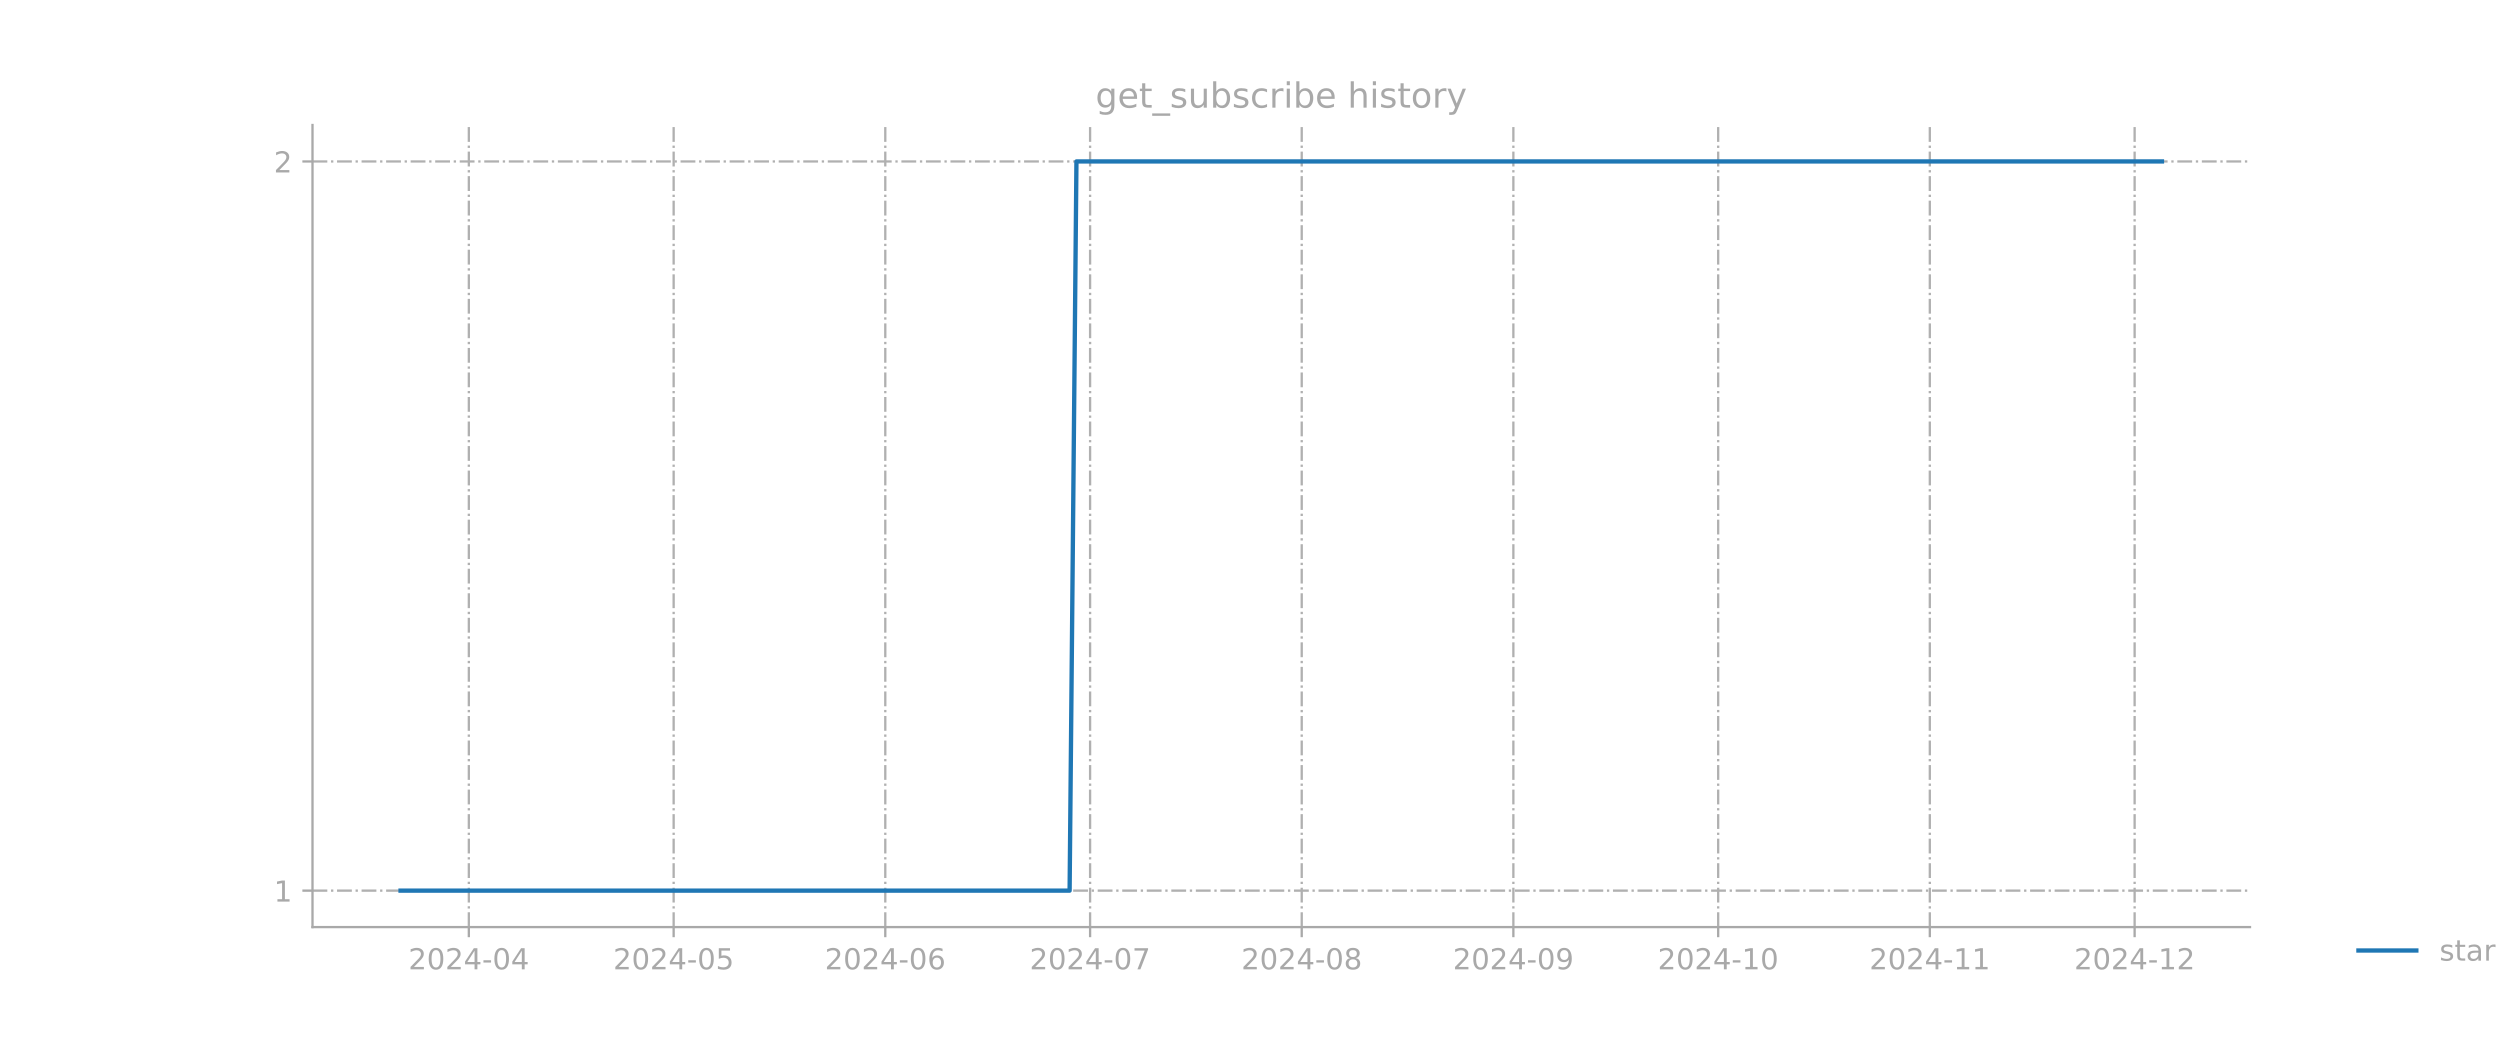
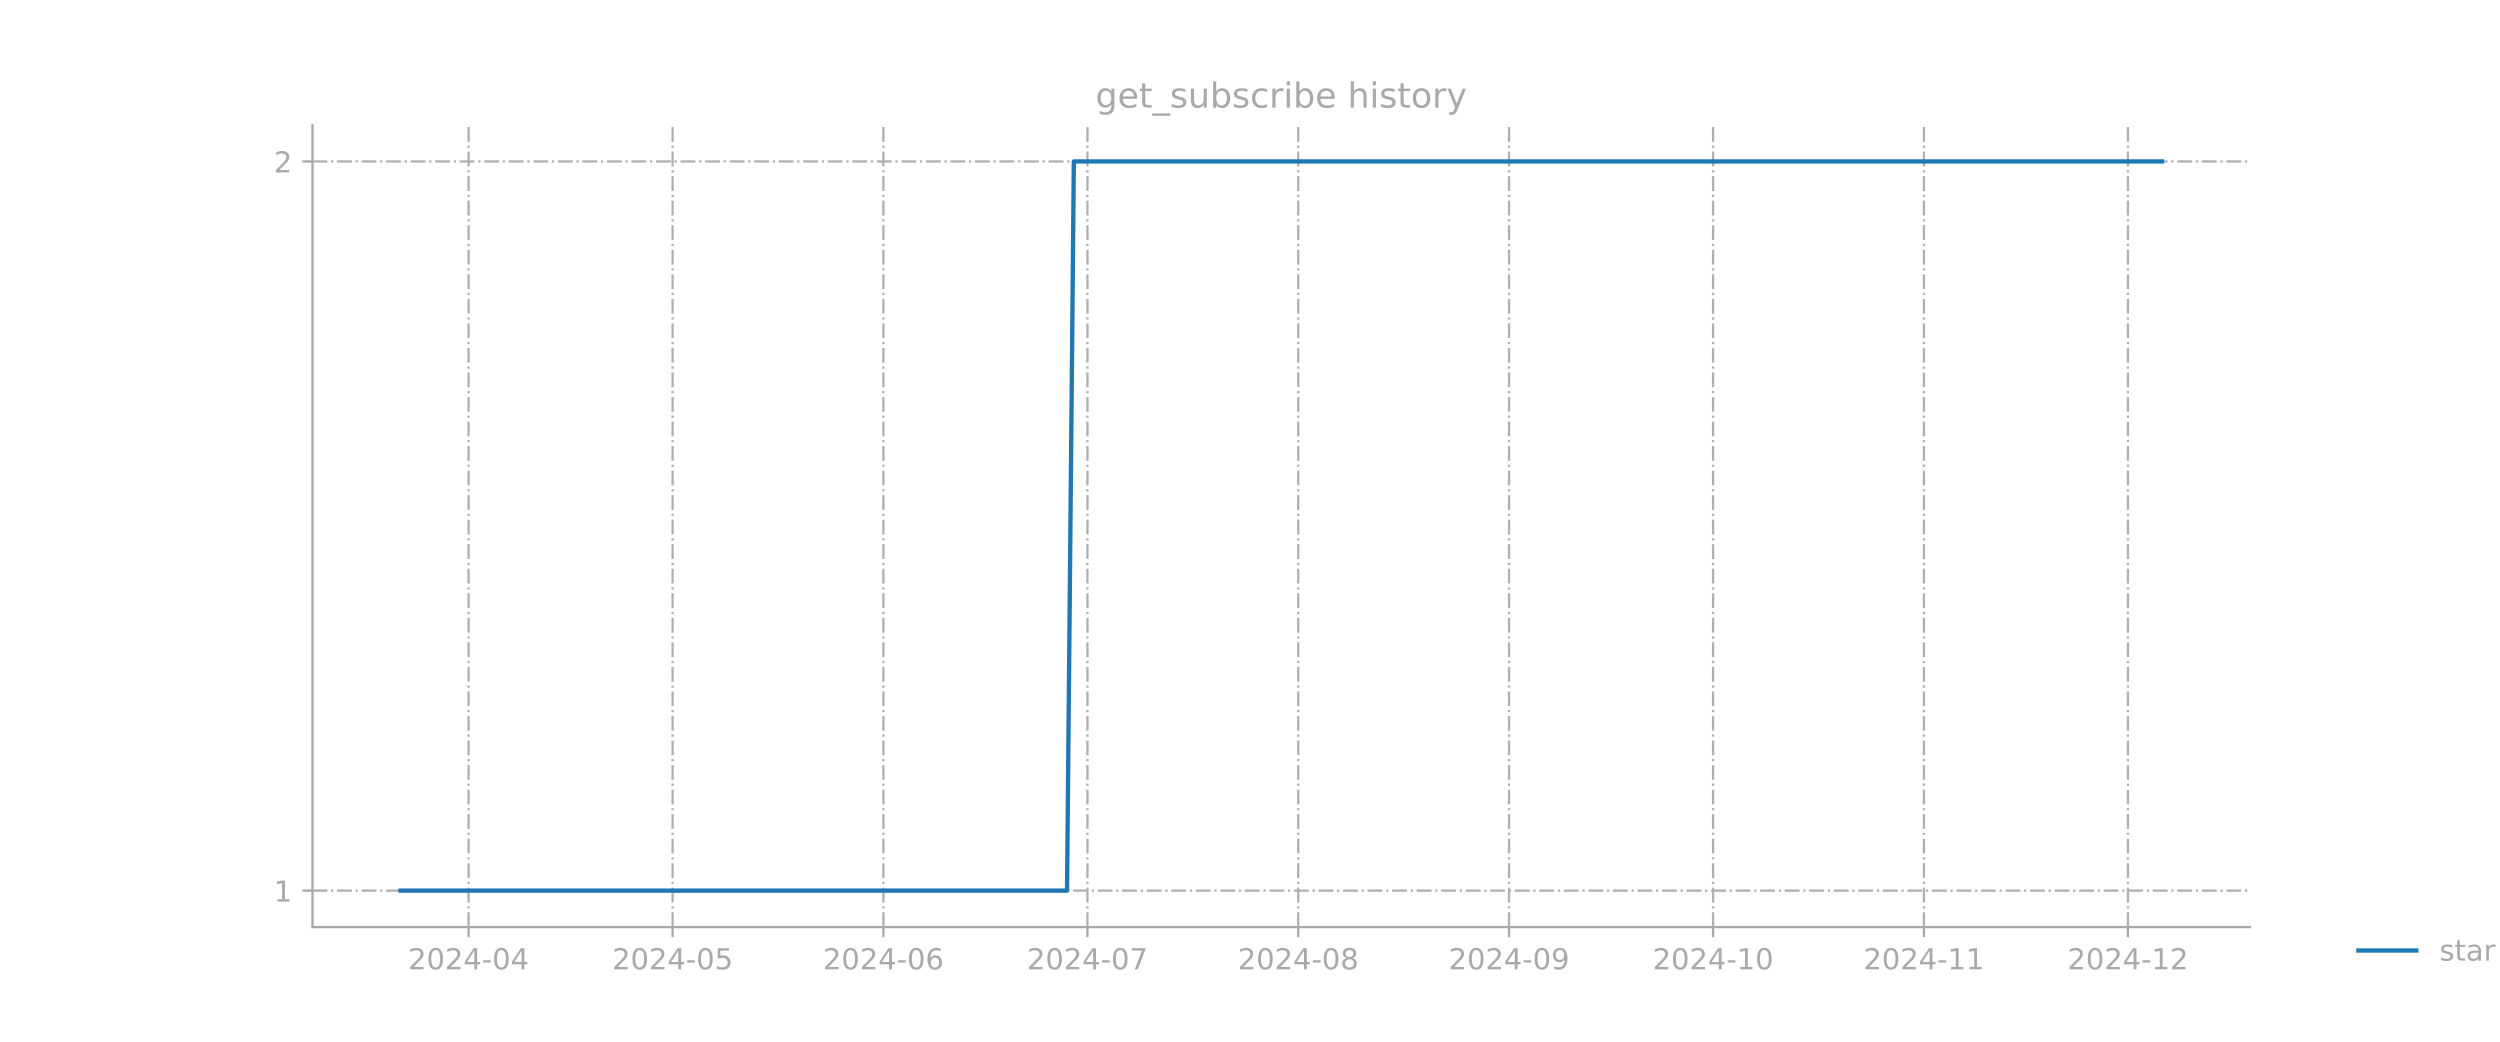
<svg xmlns="http://www.w3.org/2000/svg" xmlns:xlink="http://www.w3.org/1999/xlink" width="864pt" height="360pt" viewBox="0 0 864 360" version="1.1">
  <defs>
    <style type="text/css">*{stroke-linejoin: round; stroke-linecap: butt}</style>
  </defs>
  <g id="figure_1">
    <g id="patch_1">
      <path d="M 0 360  L 864 360  L 864 0  L 0 0  L 0 360  z " style="fill: none; opacity: 0" />
    </g>
    <g id="axes_1">
      <g id="patch_2">
        <path d="M 108 320.4  L 777.6 320.4  L 777.6 43.2  L 108 43.2  L 108 320.4  z " style="fill: none; opacity: 0" />
      </g>
      <g id="matplotlib.axis_1">
        <g id="xtick_1">
          <g id="line2d_1">
-             <path d="M 162.03 320.4  L 162.03 43.2  " clip-path="url(#pffe8b3af19)" style="fill: none; stroke-dasharray: 5.12,1.28,0.8,1.28; stroke-dashoffset: 0; stroke: #b0b0b0; stroke-width: 0.8" />
+             <path d="M 161.939 320.4  L 161.939 43.2  " clip-path="url(#pdb2174f37f)" style="fill: none; stroke-dasharray: 5.12,1.28,0.8,1.28; stroke-dashoffset: 0; stroke: #b0b0b0; stroke-width: 0.8" />
          </g>
          <g id="line2d_2">
            <defs>
-               <path id="ma23f5ea273" d="M 0 0  L 0 3.5  " style="stroke: #a9a9a9; stroke-width: 0.8" />
+               <path id="m81bf8e7aad" d="M 0 0  L 0 3.5  " style="stroke: #a9a9a9; stroke-width: 0.8" />
            </defs>
            <g>
-               <use xlink:href="#ma23f5ea273" x="162.03" y="320.4" style="fill: #a9a9a9; stroke: #a9a9a9; stroke-width: 0.8" />
+               <use xlink:href="#m81bf8e7aad" x="161.939" y="320.4" style="fill: #a9a9a9; stroke: #a9a9a9; stroke-width: 0.8" />
            </g>
          </g>
          <g id="text_1">
-             <g style="fill: #a9a9a9" transform="translate(141.139 334.9984) scale(0.1 -0.1)">
+             <g style="fill: #a9a9a9" transform="translate(141.0479 334.9984) scale(0.1 -0.1)">
              <defs>
                <path id="DejaVuSans-32" d="M 1228 531  L 3431 531  L 3431 0  L 469 0  L 469 531  Q 828 903 1448 1529  Q 2069 2156 2228 2338  Q 2531 2678 2651 2914  Q 2772 3150 2772 3378  Q 2772 3750 2511 3984  Q 2250 4219 1831 4219  Q 1534 4219 1204 4116  Q 875 4013 500 3803  L 500 4441  Q 881 4594 1212 4672  Q 1544 4750 1819 4750  Q 2544 4750 2975 4387  Q 3406 4025 3406 3419  Q 3406 3131 3298 2873  Q 3191 2616 2906 2266  Q 2828 2175 2409 1742  Q 1991 1309 1228 531  z " transform="scale(0.015625)" />
                <path id="DejaVuSans-30" d="M 2034 4250  Q 1547 4250 1301 3770  Q 1056 3291 1056 2328  Q 1056 1369 1301 889  Q 1547 409 2034 409  Q 2525 409 2770 889  Q 3016 1369 3016 2328  Q 3016 3291 2770 3770  Q 2525 4250 2034 4250  z M 2034 4750  Q 2819 4750 3233 4129  Q 3647 3509 3647 2328  Q 3647 1150 3233 529  Q 2819 -91 2034 -91  Q 1250 -91 836 529  Q 422 1150 422 2328  Q 422 3509 836 4129  Q 1250 4750 2034 4750  z " transform="scale(0.015625)" />
                <path id="DejaVuSans-34" d="M 2419 4116  L 825 1625  L 2419 1625  L 2419 4116  z M 2253 4666  L 3047 4666  L 3047 1625  L 3713 1625  L 3713 1100  L 3047 1100  L 3047 0  L 2419 0  L 2419 1100  L 313 1100  L 313 1709  L 2253 4666  z " transform="scale(0.015625)" />
                <path id="DejaVuSans-2d" d="M 313 2009  L 1997 2009  L 1997 1497  L 313 1497  L 313 2009  z " transform="scale(0.015625)" />
              </defs>
              <use xlink:href="#DejaVuSans-32" />
              <use xlink:href="#DejaVuSans-30" x="63.623" />
              <use xlink:href="#DejaVuSans-32" x="127.246" />
              <use xlink:href="#DejaVuSans-34" x="190.869" />
              <use xlink:href="#DejaVuSans-2d" x="254.492" />
              <use xlink:href="#DejaVuSans-30" x="290.576" />
              <use xlink:href="#DejaVuSans-34" x="354.199" />
            </g>
          </g>
        </g>
        <g id="xtick_2">
          <g id="line2d_3">
-             <path d="M 232.813 320.4  L 232.813 43.2  " clip-path="url(#pffe8b3af19)" style="fill: none; stroke-dasharray: 5.12,1.28,0.8,1.28; stroke-dashoffset: 0; stroke: #b0b0b0; stroke-width: 0.8" />
+             <path d="M 232.448 320.4  L 232.448 43.2  " clip-path="url(#pdb2174f37f)" style="fill: none; stroke-dasharray: 5.12,1.28,0.8,1.28; stroke-dashoffset: 0; stroke: #b0b0b0; stroke-width: 0.8" />
          </g>
          <g id="line2d_4">
            <g>
-               <use xlink:href="#ma23f5ea273" x="232.813" y="320.4" style="fill: #a9a9a9; stroke: #a9a9a9; stroke-width: 0.8" />
+               <use xlink:href="#m81bf8e7aad" x="232.448" y="320.4" style="fill: #a9a9a9; stroke: #a9a9a9; stroke-width: 0.8" />
            </g>
          </g>
          <g id="text_2">
-             <g style="fill: #a9a9a9" transform="translate(211.9213 334.9984) scale(0.1 -0.1)">
+             <g style="fill: #a9a9a9" transform="translate(211.5569 334.9984) scale(0.1 -0.1)">
              <defs>
                <path id="DejaVuSans-35" d="M 691 4666  L 3169 4666  L 3169 4134  L 1269 4134  L 1269 2991  Q 1406 3038 1543 3061  Q 1681 3084 1819 3084  Q 2600 3084 3056 2656  Q 3513 2228 3513 1497  Q 3513 744 3044 326  Q 2575 -91 1722 -91  Q 1428 -91 1123 -41  Q 819 9 494 109  L 494 744  Q 775 591 1075 516  Q 1375 441 1709 441  Q 2250 441 2565 725  Q 2881 1009 2881 1497  Q 2881 1984 2565 2268  Q 2250 2553 1709 2553  Q 1456 2553 1204 2497  Q 953 2441 691 2322  L 691 4666  z " transform="scale(0.015625)" />
              </defs>
              <use xlink:href="#DejaVuSans-32" />
              <use xlink:href="#DejaVuSans-30" x="63.623" />
              <use xlink:href="#DejaVuSans-32" x="127.246" />
              <use xlink:href="#DejaVuSans-34" x="190.869" />
              <use xlink:href="#DejaVuSans-2d" x="254.492" />
              <use xlink:href="#DejaVuSans-30" x="290.576" />
              <use xlink:href="#DejaVuSans-35" x="354.199" />
            </g>
          </g>
        </g>
        <g id="xtick_3">
          <g id="line2d_5">
-             <path d="M 305.954 320.4  L 305.954 43.2  " clip-path="url(#pffe8b3af19)" style="fill: none; stroke-dasharray: 5.12,1.28,0.8,1.28; stroke-dashoffset: 0; stroke: #b0b0b0; stroke-width: 0.8" />
+             <path d="M 305.308 320.4  L 305.308 43.2  " clip-path="url(#pdb2174f37f)" style="fill: none; stroke-dasharray: 5.12,1.28,0.8,1.28; stroke-dashoffset: 0; stroke: #b0b0b0; stroke-width: 0.8" />
          </g>
          <g id="line2d_6">
            <g>
-               <use xlink:href="#ma23f5ea273" x="305.954" y="320.4" style="fill: #a9a9a9; stroke: #a9a9a9; stroke-width: 0.8" />
+               <use xlink:href="#m81bf8e7aad" x="305.308" y="320.4" style="fill: #a9a9a9; stroke: #a9a9a9; stroke-width: 0.8" />
            </g>
          </g>
          <g id="text_3">
-             <g style="fill: #a9a9a9" transform="translate(285.0629 334.9984) scale(0.1 -0.1)">
+             <g style="fill: #a9a9a9" transform="translate(284.4161 334.9984) scale(0.1 -0.1)">
              <defs>
                <path id="DejaVuSans-36" d="M 2113 2584  Q 1688 2584 1439 2293  Q 1191 2003 1191 1497  Q 1191 994 1439 701  Q 1688 409 2113 409  Q 2538 409 2786 701  Q 3034 994 3034 1497  Q 3034 2003 2786 2293  Q 2538 2584 2113 2584  z M 3366 4563  L 3366 3988  Q 3128 4100 2886 4159  Q 2644 4219 2406 4219  Q 1781 4219 1451 3797  Q 1122 3375 1075 2522  Q 1259 2794 1537 2939  Q 1816 3084 2150 3084  Q 2853 3084 3261 2657  Q 3669 2231 3669 1497  Q 3669 778 3244 343  Q 2819 -91 2113 -91  Q 1303 -91 875 529  Q 447 1150 447 2328  Q 447 3434 972 4092  Q 1497 4750 2381 4750  Q 2619 4750 2861 4703  Q 3103 4656 3366 4563  z " transform="scale(0.015625)" />
              </defs>
              <use xlink:href="#DejaVuSans-32" />
              <use xlink:href="#DejaVuSans-30" x="63.623" />
              <use xlink:href="#DejaVuSans-32" x="127.246" />
              <use xlink:href="#DejaVuSans-34" x="190.869" />
              <use xlink:href="#DejaVuSans-2d" x="254.492" />
              <use xlink:href="#DejaVuSans-30" x="290.576" />
              <use xlink:href="#DejaVuSans-36" x="354.199" />
            </g>
          </g>
        </g>
        <g id="xtick_4">
          <g id="line2d_7">
-             <path d="M 376.737 320.4  L 376.737 43.2  " clip-path="url(#pffe8b3af19)" style="fill: none; stroke-dasharray: 5.12,1.28,0.8,1.28; stroke-dashoffset: 0; stroke: #b0b0b0; stroke-width: 0.8" />
+             <path d="M 375.816 320.4  L 375.816 43.2  " clip-path="url(#pdb2174f37f)" style="fill: none; stroke-dasharray: 5.12,1.28,0.8,1.28; stroke-dashoffset: 0; stroke: #b0b0b0; stroke-width: 0.8" />
          </g>
          <g id="line2d_8">
            <g>
-               <use xlink:href="#ma23f5ea273" x="376.737" y="320.4" style="fill: #a9a9a9; stroke: #a9a9a9; stroke-width: 0.8" />
+               <use xlink:href="#m81bf8e7aad" x="375.816" y="320.4" style="fill: #a9a9a9; stroke: #a9a9a9; stroke-width: 0.8" />
            </g>
          </g>
          <g id="text_4">
-             <g style="fill: #a9a9a9" transform="translate(355.8452 334.9984) scale(0.1 -0.1)">
+             <g style="fill: #a9a9a9" transform="translate(354.9251 334.9984) scale(0.1 -0.1)">
              <defs>
                <path id="DejaVuSans-37" d="M 525 4666  L 3525 4666  L 3525 4397  L 1831 0  L 1172 0  L 2766 4134  L 525 4134  L 525 4666  z " transform="scale(0.015625)" />
              </defs>
              <use xlink:href="#DejaVuSans-32" />
              <use xlink:href="#DejaVuSans-30" x="63.623" />
              <use xlink:href="#DejaVuSans-32" x="127.246" />
              <use xlink:href="#DejaVuSans-34" x="190.869" />
              <use xlink:href="#DejaVuSans-2d" x="254.492" />
              <use xlink:href="#DejaVuSans-30" x="290.576" />
              <use xlink:href="#DejaVuSans-37" x="354.199" />
            </g>
          </g>
        </g>
        <g id="xtick_5">
          <g id="line2d_9">
-             <path d="M 449.878 320.4  L 449.878 43.2  " clip-path="url(#pffe8b3af19)" style="fill: none; stroke-dasharray: 5.12,1.28,0.8,1.28; stroke-dashoffset: 0; stroke: #b0b0b0; stroke-width: 0.8" />
+             <path d="M 448.676 320.4  L 448.676 43.2  " clip-path="url(#pdb2174f37f)" style="fill: none; stroke-dasharray: 5.12,1.28,0.8,1.28; stroke-dashoffset: 0; stroke: #b0b0b0; stroke-width: 0.8" />
          </g>
          <g id="line2d_10">
            <g>
-               <use xlink:href="#ma23f5ea273" x="449.878" y="320.4" style="fill: #a9a9a9; stroke: #a9a9a9; stroke-width: 0.8" />
+               <use xlink:href="#m81bf8e7aad" x="448.676" y="320.4" style="fill: #a9a9a9; stroke: #a9a9a9; stroke-width: 0.8" />
            </g>
          </g>
          <g id="text_5">
-             <g style="fill: #a9a9a9" transform="translate(428.9868 334.9984) scale(0.1 -0.1)">
+             <g style="fill: #a9a9a9" transform="translate(427.7843 334.9984) scale(0.1 -0.1)">
              <defs>
                <path id="DejaVuSans-38" d="M 2034 2216  Q 1584 2216 1326 1975  Q 1069 1734 1069 1313  Q 1069 891 1326 650  Q 1584 409 2034 409  Q 2484 409 2743 651  Q 3003 894 3003 1313  Q 3003 1734 2745 1975  Q 2488 2216 2034 2216  z M 1403 2484  Q 997 2584 770 2862  Q 544 3141 544 3541  Q 544 4100 942 4425  Q 1341 4750 2034 4750  Q 2731 4750 3128 4425  Q 3525 4100 3525 3541  Q 3525 3141 3298 2862  Q 3072 2584 2669 2484  Q 3125 2378 3379 2068  Q 3634 1759 3634 1313  Q 3634 634 3220 271  Q 2806 -91 2034 -91  Q 1263 -91 848 271  Q 434 634 434 1313  Q 434 1759 690 2068  Q 947 2378 1403 2484  z M 1172 3481  Q 1172 3119 1398 2916  Q 1625 2713 2034 2713  Q 2441 2713 2670 2916  Q 2900 3119 2900 3481  Q 2900 3844 2670 4047  Q 2441 4250 2034 4250  Q 1625 4250 1398 4047  Q 1172 3844 1172 3481  z " transform="scale(0.015625)" />
              </defs>
              <use xlink:href="#DejaVuSans-32" />
              <use xlink:href="#DejaVuSans-30" x="63.623" />
              <use xlink:href="#DejaVuSans-32" x="127.246" />
              <use xlink:href="#DejaVuSans-34" x="190.869" />
              <use xlink:href="#DejaVuSans-2d" x="254.492" />
              <use xlink:href="#DejaVuSans-30" x="290.576" />
              <use xlink:href="#DejaVuSans-38" x="354.199" />
            </g>
          </g>
        </g>
        <g id="xtick_6">
          <g id="line2d_11">
-             <path d="M 523.02 320.4  L 523.02 43.2  " clip-path="url(#pffe8b3af19)" style="fill: none; stroke-dasharray: 5.12,1.28,0.8,1.28; stroke-dashoffset: 0; stroke: #b0b0b0; stroke-width: 0.8" />
+             <path d="M 521.535 320.4  L 521.535 43.2  " clip-path="url(#pdb2174f37f)" style="fill: none; stroke-dasharray: 5.12,1.28,0.8,1.28; stroke-dashoffset: 0; stroke: #b0b0b0; stroke-width: 0.8" />
          </g>
          <g id="line2d_12">
            <g>
-               <use xlink:href="#ma23f5ea273" x="523.02" y="320.4" style="fill: #a9a9a9; stroke: #a9a9a9; stroke-width: 0.8" />
+               <use xlink:href="#m81bf8e7aad" x="521.535" y="320.4" style="fill: #a9a9a9; stroke: #a9a9a9; stroke-width: 0.8" />
            </g>
          </g>
          <g id="text_6">
-             <g style="fill: #a9a9a9" transform="translate(502.1285 334.9984) scale(0.1 -0.1)">
+             <g style="fill: #a9a9a9" transform="translate(500.6436 334.9984) scale(0.1 -0.1)">
              <defs>
                <path id="DejaVuSans-39" d="M 703 97  L 703 672  Q 941 559 1184 500  Q 1428 441 1663 441  Q 2288 441 2617 861  Q 2947 1281 2994 2138  Q 2813 1869 2534 1725  Q 2256 1581 1919 1581  Q 1219 1581 811 2004  Q 403 2428 403 3163  Q 403 3881 828 4315  Q 1253 4750 1959 4750  Q 2769 4750 3195 4129  Q 3622 3509 3622 2328  Q 3622 1225 3098 567  Q 2575 -91 1691 -91  Q 1453 -91 1209 -44  Q 966 3 703 97  z M 1959 2075  Q 2384 2075 2632 2365  Q 2881 2656 2881 3163  Q 2881 3666 2632 3958  Q 2384 4250 1959 4250  Q 1534 4250 1286 3958  Q 1038 3666 1038 3163  Q 1038 2656 1286 2365  Q 1534 2075 1959 2075  z " transform="scale(0.015625)" />
              </defs>
              <use xlink:href="#DejaVuSans-32" />
              <use xlink:href="#DejaVuSans-30" x="63.623" />
              <use xlink:href="#DejaVuSans-32" x="127.246" />
              <use xlink:href="#DejaVuSans-34" x="190.869" />
              <use xlink:href="#DejaVuSans-2d" x="254.492" />
              <use xlink:href="#DejaVuSans-30" x="290.576" />
              <use xlink:href="#DejaVuSans-39" x="354.199" />
            </g>
          </g>
        </g>
        <g id="xtick_7">
          <g id="line2d_13">
-             <path d="M 593.802 320.4  L 593.802 43.2  " clip-path="url(#pffe8b3af19)" style="fill: none; stroke-dasharray: 5.12,1.28,0.8,1.28; stroke-dashoffset: 0; stroke: #b0b0b0; stroke-width: 0.8" />
+             <path d="M 592.044 320.4  L 592.044 43.2  " clip-path="url(#pdb2174f37f)" style="fill: none; stroke-dasharray: 5.12,1.28,0.8,1.28; stroke-dashoffset: 0; stroke: #b0b0b0; stroke-width: 0.8" />
          </g>
          <g id="line2d_14">
            <g>
-               <use xlink:href="#ma23f5ea273" x="593.802" y="320.4" style="fill: #a9a9a9; stroke: #a9a9a9; stroke-width: 0.8" />
+               <use xlink:href="#m81bf8e7aad" x="592.044" y="320.4" style="fill: #a9a9a9; stroke: #a9a9a9; stroke-width: 0.8" />
            </g>
          </g>
          <g id="text_7">
-             <g style="fill: #a9a9a9" transform="translate(572.9107 334.9984) scale(0.1 -0.1)">
+             <g style="fill: #a9a9a9" transform="translate(571.1525 334.9984) scale(0.1 -0.1)">
              <defs>
                <path id="DejaVuSans-31" d="M 794 531  L 1825 531  L 1825 4091  L 703 3866  L 703 4441  L 1819 4666  L 2450 4666  L 2450 531  L 3481 531  L 3481 0  L 794 0  L 794 531  z " transform="scale(0.015625)" />
              </defs>
              <use xlink:href="#DejaVuSans-32" />
              <use xlink:href="#DejaVuSans-30" x="63.623" />
              <use xlink:href="#DejaVuSans-32" x="127.246" />
              <use xlink:href="#DejaVuSans-34" x="190.869" />
              <use xlink:href="#DejaVuSans-2d" x="254.492" />
              <use xlink:href="#DejaVuSans-31" x="290.576" />
              <use xlink:href="#DejaVuSans-30" x="354.199" />
            </g>
          </g>
        </g>
        <g id="xtick_8">
          <g id="line2d_15">
-             <path d="M 666.944 320.4  L 666.944 43.2  " clip-path="url(#pffe8b3af19)" style="fill: none; stroke-dasharray: 5.12,1.28,0.8,1.28; stroke-dashoffset: 0; stroke: #b0b0b0; stroke-width: 0.8" />
+             <path d="M 664.903 320.4  L 664.903 43.2  " clip-path="url(#pdb2174f37f)" style="fill: none; stroke-dasharray: 5.12,1.28,0.8,1.28; stroke-dashoffset: 0; stroke: #b0b0b0; stroke-width: 0.8" />
          </g>
          <g id="line2d_16">
            <g>
-               <use xlink:href="#ma23f5ea273" x="666.944" y="320.4" style="fill: #a9a9a9; stroke: #a9a9a9; stroke-width: 0.8" />
+               <use xlink:href="#m81bf8e7aad" x="664.903" y="320.4" style="fill: #a9a9a9; stroke: #a9a9a9; stroke-width: 0.8" />
            </g>
          </g>
          <g id="text_8">
-             <g style="fill: #a9a9a9" transform="translate(646.0524 334.9984) scale(0.1 -0.1)">
+             <g style="fill: #a9a9a9" transform="translate(644.0118 334.9984) scale(0.1 -0.1)">
              <use xlink:href="#DejaVuSans-32" />
              <use xlink:href="#DejaVuSans-30" x="63.623" />
              <use xlink:href="#DejaVuSans-32" x="127.246" />
              <use xlink:href="#DejaVuSans-34" x="190.869" />
              <use xlink:href="#DejaVuSans-2d" x="254.492" />
              <use xlink:href="#DejaVuSans-31" x="290.576" />
              <use xlink:href="#DejaVuSans-31" x="354.199" />
            </g>
          </g>
        </g>
        <g id="xtick_9">
          <g id="line2d_17">
-             <path d="M 737.726 320.4  L 737.726 43.2  " clip-path="url(#pffe8b3af19)" style="fill: none; stroke-dasharray: 5.12,1.28,0.8,1.28; stroke-dashoffset: 0; stroke: #b0b0b0; stroke-width: 0.8" />
+             <path d="M 735.412 320.4  L 735.412 43.2  " clip-path="url(#pdb2174f37f)" style="fill: none; stroke-dasharray: 5.12,1.28,0.8,1.28; stroke-dashoffset: 0; stroke: #b0b0b0; stroke-width: 0.8" />
          </g>
          <g id="line2d_18">
            <g>
-               <use xlink:href="#ma23f5ea273" x="737.726" y="320.4" style="fill: #a9a9a9; stroke: #a9a9a9; stroke-width: 0.8" />
+               <use xlink:href="#m81bf8e7aad" x="735.412" y="320.4" style="fill: #a9a9a9; stroke: #a9a9a9; stroke-width: 0.8" />
            </g>
          </g>
          <g id="text_9">
-             <g style="fill: #a9a9a9" transform="translate(716.8346 334.9984) scale(0.1 -0.1)">
+             <g style="fill: #a9a9a9" transform="translate(714.5207 334.9984) scale(0.1 -0.1)">
              <use xlink:href="#DejaVuSans-32" />
              <use xlink:href="#DejaVuSans-30" x="63.623" />
              <use xlink:href="#DejaVuSans-32" x="127.246" />
              <use xlink:href="#DejaVuSans-34" x="190.869" />
              <use xlink:href="#DejaVuSans-2d" x="254.492" />
              <use xlink:href="#DejaVuSans-31" x="290.576" />
              <use xlink:href="#DejaVuSans-32" x="354.199" />
            </g>
          </g>
        </g>
      </g>
      <g id="matplotlib.axis_2">
        <g id="ytick_1">
          <g id="line2d_19">
-             <path d="M 108 307.8  L 777.6 307.8  " clip-path="url(#pffe8b3af19)" style="fill: none; stroke-dasharray: 5.12,1.28,0.8,1.28; stroke-dashoffset: 0; stroke: #b0b0b0; stroke-width: 0.8" />
+             <path d="M 108 307.8  L 777.6 307.8  " clip-path="url(#pdb2174f37f)" style="fill: none; stroke-dasharray: 5.12,1.28,0.8,1.28; stroke-dashoffset: 0; stroke: #b0b0b0; stroke-width: 0.8" />
          </g>
          <g id="line2d_20">
            <defs>
-               <path id="md20d8dedc7" d="M 0 0  L -3.5 0  " style="stroke: #a9a9a9; stroke-width: 0.8" />
+               <path id="mc3dfaa44b0" d="M 0 0  L -3.5 0  " style="stroke: #a9a9a9; stroke-width: 0.8" />
            </defs>
            <g>
-               <use xlink:href="#md20d8dedc7" x="108" y="307.8" style="fill: #a9a9a9; stroke: #a9a9a9; stroke-width: 0.8" />
+               <use xlink:href="#mc3dfaa44b0" x="108" y="307.8" style="fill: #a9a9a9; stroke: #a9a9a9; stroke-width: 0.8" />
            </g>
          </g>
          <g id="text_10">
            <g style="fill: #a9a9a9" transform="translate(94.6375 311.5992) scale(0.1 -0.1)">
              <use xlink:href="#DejaVuSans-31" />
            </g>
          </g>
        </g>
        <g id="ytick_2">
          <g id="line2d_21">
-             <path d="M 108 55.8  L 777.6 55.8  " clip-path="url(#pffe8b3af19)" style="fill: none; stroke-dasharray: 5.12,1.28,0.8,1.28; stroke-dashoffset: 0; stroke: #b0b0b0; stroke-width: 0.8" />
+             <path d="M 108 55.8  L 777.6 55.8  " clip-path="url(#pdb2174f37f)" style="fill: none; stroke-dasharray: 5.12,1.28,0.8,1.28; stroke-dashoffset: 0; stroke: #b0b0b0; stroke-width: 0.8" />
          </g>
          <g id="line2d_22">
            <g>
-               <use xlink:href="#md20d8dedc7" x="108" y="55.8" style="fill: #a9a9a9; stroke: #a9a9a9; stroke-width: 0.8" />
+               <use xlink:href="#mc3dfaa44b0" x="108" y="55.8" style="fill: #a9a9a9; stroke: #a9a9a9; stroke-width: 0.8" />
            </g>
          </g>
          <g id="text_11">
            <g style="fill: #a9a9a9" transform="translate(94.6375 59.59922) scale(0.1 -0.1)">
              <use xlink:href="#DejaVuSans-32" />
            </g>
          </g>
        </g>
      </g>
      <g id="line2d_23">
-         <path d="M 138.436 307.8  L 369.658 307.8  L 372.018 55.8  L 747.164 55.8  L 747.164 55.8  " clip-path="url(#pffe8b3af19)" style="fill: none; stroke: #1f77b4; stroke-width: 1.5; stroke-linecap: square" />
+         <path d="M 138.436 307.8  L 368.766 307.8  L 371.116 55.8  L 747.164 55.8  L 747.164 55.8  " clip-path="url(#pdb2174f37f)" style="fill: none; stroke: #1f77b4; stroke-width: 1.5; stroke-linecap: square" />
      </g>
      <g id="patch_3">
        <path d="M 108 320.4  L 108 43.2  " style="fill: none; stroke: #a9a9a9; stroke-width: 0.8; stroke-linejoin: miter; stroke-linecap: square" />
      </g>
      <g id="patch_4">
        <path d="M 777.6 320.4  L 777.6 43.2  " style="fill: none" />
      </g>
      <g id="patch_5">
        <path d="M 108 320.4  L 777.6 320.4  " style="fill: none; stroke: #a9a9a9; stroke-width: 0.8; stroke-linejoin: miter; stroke-linecap: square" />
      </g>
      <g id="patch_6">
        <path d="M 108 43.2  L 777.6 43.2  " style="fill: none" />
      </g>
      <g id="text_12">
        <g style="fill: #a9a9a9" transform="translate(378.6075 37.2) scale(0.12 -0.12)">
          <defs>
            <path id="DejaVuSans-67" d="M 2906 1791  Q 2906 2416 2648 2759  Q 2391 3103 1925 3103  Q 1463 3103 1205 2759  Q 947 2416 947 1791  Q 947 1169 1205 825  Q 1463 481 1925 481  Q 2391 481 2648 825  Q 2906 1169 2906 1791  z M 3481 434  Q 3481 -459 3084 -895  Q 2688 -1331 1869 -1331  Q 1566 -1331 1297 -1286  Q 1028 -1241 775 -1147  L 775 -588  Q 1028 -725 1275 -790  Q 1522 -856 1778 -856  Q 2344 -856 2625 -561  Q 2906 -266 2906 331  L 2906 616  Q 2728 306 2450 153  Q 2172 0 1784 0  Q 1141 0 747 490  Q 353 981 353 1791  Q 353 2603 747 3093  Q 1141 3584 1784 3584  Q 2172 3584 2450 3431  Q 2728 3278 2906 2969  L 2906 3500  L 3481 3500  L 3481 434  z " transform="scale(0.015625)" />
            <path id="DejaVuSans-65" d="M 3597 1894  L 3597 1613  L 953 1613  Q 991 1019 1311 708  Q 1631 397 2203 397  Q 2534 397 2845 478  Q 3156 559 3463 722  L 3463 178  Q 3153 47 2828 -22  Q 2503 -91 2169 -91  Q 1331 -91 842 396  Q 353 884 353 1716  Q 353 2575 817 3079  Q 1281 3584 2069 3584  Q 2775 3584 3186 3129  Q 3597 2675 3597 1894  z M 3022 2063  Q 3016 2534 2758 2815  Q 2500 3097 2075 3097  Q 1594 3097 1305 2825  Q 1016 2553 972 2059  L 3022 2063  z " transform="scale(0.015625)" />
            <path id="DejaVuSans-74" d="M 1172 4494  L 1172 3500  L 2356 3500  L 2356 3053  L 1172 3053  L 1172 1153  Q 1172 725 1289 603  Q 1406 481 1766 481  L 2356 481  L 2356 0  L 1766 0  Q 1100 0 847 248  Q 594 497 594 1153  L 594 3053  L 172 3053  L 172 3500  L 594 3500  L 594 4494  L 1172 4494  z " transform="scale(0.015625)" />
            <path id="DejaVuSans-5f" d="M 3263 -1063  L 3263 -1509  L -63 -1509  L -63 -1063  L 3263 -1063  z " transform="scale(0.015625)" />
            <path id="DejaVuSans-73" d="M 2834 3397  L 2834 2853  Q 2591 2978 2328 3040  Q 2066 3103 1784 3103  Q 1356 3103 1142 2972  Q 928 2841 928 2578  Q 928 2378 1081 2264  Q 1234 2150 1697 2047  L 1894 2003  Q 2506 1872 2764 1633  Q 3022 1394 3022 966  Q 3022 478 2636 193  Q 2250 -91 1575 -91  Q 1294 -91 989 -36  Q 684 19 347 128  L 347 722  Q 666 556 975 473  Q 1284 391 1588 391  Q 1994 391 2212 530  Q 2431 669 2431 922  Q 2431 1156 2273 1281  Q 2116 1406 1581 1522  L 1381 1569  Q 847 1681 609 1914  Q 372 2147 372 2553  Q 372 3047 722 3315  Q 1072 3584 1716 3584  Q 2034 3584 2315 3537  Q 2597 3491 2834 3397  z " transform="scale(0.015625)" />
            <path id="DejaVuSans-75" d="M 544 1381  L 544 3500  L 1119 3500  L 1119 1403  Q 1119 906 1312 657  Q 1506 409 1894 409  Q 2359 409 2629 706  Q 2900 1003 2900 1516  L 2900 3500  L 3475 3500  L 3475 0  L 2900 0  L 2900 538  Q 2691 219 2414 64  Q 2138 -91 1772 -91  Q 1169 -91 856 284  Q 544 659 544 1381  z M 1991 3584  L 1991 3584  z " transform="scale(0.015625)" />
            <path id="DejaVuSans-62" d="M 3116 1747  Q 3116 2381 2855 2742  Q 2594 3103 2138 3103  Q 1681 3103 1420 2742  Q 1159 2381 1159 1747  Q 1159 1113 1420 752  Q 1681 391 2138 391  Q 2594 391 2855 752  Q 3116 1113 3116 1747  z M 1159 2969  Q 1341 3281 1617 3432  Q 1894 3584 2278 3584  Q 2916 3584 3314 3078  Q 3713 2572 3713 1747  Q 3713 922 3314 415  Q 2916 -91 2278 -91  Q 1894 -91 1617 61  Q 1341 213 1159 525  L 1159 0  L 581 0  L 581 4863  L 1159 4863  L 1159 2969  z " transform="scale(0.015625)" />
            <path id="DejaVuSans-63" d="M 3122 3366  L 3122 2828  Q 2878 2963 2633 3030  Q 2388 3097 2138 3097  Q 1578 3097 1268 2742  Q 959 2388 959 1747  Q 959 1106 1268 751  Q 1578 397 2138 397  Q 2388 397 2633 464  Q 2878 531 3122 666  L 3122 134  Q 2881 22 2623 -34  Q 2366 -91 2075 -91  Q 1284 -91 818 406  Q 353 903 353 1747  Q 353 2603 823 3093  Q 1294 3584 2113 3584  Q 2378 3584 2631 3529  Q 2884 3475 3122 3366  z " transform="scale(0.015625)" />
            <path id="DejaVuSans-72" d="M 2631 2963  Q 2534 3019 2420 3045  Q 2306 3072 2169 3072  Q 1681 3072 1420 2755  Q 1159 2438 1159 1844  L 1159 0  L 581 0  L 581 3500  L 1159 3500  L 1159 2956  Q 1341 3275 1631 3429  Q 1922 3584 2338 3584  Q 2397 3584 2469 3576  Q 2541 3569 2628 3553  L 2631 2963  z " transform="scale(0.015625)" />
            <path id="DejaVuSans-69" d="M 603 3500  L 1178 3500  L 1178 0  L 603 0  L 603 3500  z M 603 4863  L 1178 4863  L 1178 4134  L 603 4134  L 603 4863  z " transform="scale(0.015625)" />
            <path id="DejaVuSans-20" transform="scale(0.015625)" />
            <path id="DejaVuSans-68" d="M 3513 2113  L 3513 0  L 2938 0  L 2938 2094  Q 2938 2591 2744 2837  Q 2550 3084 2163 3084  Q 1697 3084 1428 2787  Q 1159 2491 1159 1978  L 1159 0  L 581 0  L 581 4863  L 1159 4863  L 1159 2956  Q 1366 3272 1645 3428  Q 1925 3584 2291 3584  Q 2894 3584 3203 3211  Q 3513 2838 3513 2113  z " transform="scale(0.015625)" />
            <path id="DejaVuSans-6f" d="M 1959 3097  Q 1497 3097 1228 2736  Q 959 2375 959 1747  Q 959 1119 1226 758  Q 1494 397 1959 397  Q 2419 397 2687 759  Q 2956 1122 2956 1747  Q 2956 2369 2687 2733  Q 2419 3097 1959 3097  z M 1959 3584  Q 2709 3584 3137 3096  Q 3566 2609 3566 1747  Q 3566 888 3137 398  Q 2709 -91 1959 -91  Q 1206 -91 779 398  Q 353 888 353 1747  Q 353 2609 779 3096  Q 1206 3584 1959 3584  z " transform="scale(0.015625)" />
            <path id="DejaVuSans-79" d="M 2059 -325  Q 1816 -950 1584 -1140  Q 1353 -1331 966 -1331  L 506 -1331  L 506 -850  L 844 -850  Q 1081 -850 1212 -737  Q 1344 -625 1503 -206  L 1606 56  L 191 3500  L 800 3500  L 1894 763  L 2988 3500  L 3597 3500  L 2059 -325  z " transform="scale(0.015625)" />
          </defs>
          <use xlink:href="#DejaVuSans-67" />
          <use xlink:href="#DejaVuSans-65" x="63.477" />
          <use xlink:href="#DejaVuSans-74" x="125" />
          <use xlink:href="#DejaVuSans-5f" x="164.209" />
          <use xlink:href="#DejaVuSans-73" x="214.209" />
          <use xlink:href="#DejaVuSans-75" x="266.309" />
          <use xlink:href="#DejaVuSans-62" x="329.688" />
          <use xlink:href="#DejaVuSans-73" x="393.164" />
          <use xlink:href="#DejaVuSans-63" x="445.264" />
          <use xlink:href="#DejaVuSans-72" x="500.244" />
          <use xlink:href="#DejaVuSans-69" x="541.357" />
          <use xlink:href="#DejaVuSans-62" x="569.141" />
          <use xlink:href="#DejaVuSans-65" x="632.617" />
          <use xlink:href="#DejaVuSans-20" x="694.141" />
          <use xlink:href="#DejaVuSans-68" x="725.928" />
          <use xlink:href="#DejaVuSans-69" x="789.307" />
          <use xlink:href="#DejaVuSans-73" x="817.09" />
          <use xlink:href="#DejaVuSans-74" x="869.189" />
          <use xlink:href="#DejaVuSans-6f" x="908.398" />
          <use xlink:href="#DejaVuSans-72" x="969.58" />
          <use xlink:href="#DejaVuSans-79" x="1010.693" />
        </g>
      </g>
      <g id="legend_1">
        <g id="line2d_24">
          <path d="M 815.08 328.498  L 825.08 328.498  L 835.08 328.498  " style="fill: none; stroke: #1f77b4; stroke-width: 1.5; stroke-linecap: square" />
        </g>
        <g id="text_13">
          <g style="fill: #a9a9a9" transform="translate(843.08 331.9984) scale(0.1 -0.1)">
            <defs>
              <path id="DejaVuSans-61" d="M 2194 1759  Q 1497 1759 1228 1600  Q 959 1441 959 1056  Q 959 750 1161 570  Q 1363 391 1709 391  Q 2188 391 2477 730  Q 2766 1069 2766 1631  L 2766 1759  L 2194 1759  z M 3341 1997  L 3341 0  L 2766 0  L 2766 531  Q 2569 213 2275 61  Q 1981 -91 1556 -91  Q 1019 -91 701 211  Q 384 513 384 1019  Q 384 1609 779 1909  Q 1175 2209 1959 2209  L 2766 2209  L 2766 2266  Q 2766 2663 2505 2880  Q 2244 3097 1772 3097  Q 1472 3097 1187 3025  Q 903 2953 641 2809  L 641 3341  Q 956 3463 1253 3523  Q 1550 3584 1831 3584  Q 2591 3584 2966 3190  Q 3341 2797 3341 1997  z " transform="scale(0.015625)" />
            </defs>
            <use xlink:href="#DejaVuSans-73" />
            <use xlink:href="#DejaVuSans-74" x="52.1" />
            <use xlink:href="#DejaVuSans-61" x="91.309" />
            <use xlink:href="#DejaVuSans-72" x="152.588" />
          </g>
        </g>
      </g>
    </g>
  </g>
  <defs>
-     <clipPath id="pffe8b3af19">
+     <clipPath id="pdb2174f37f">
      <rect x="108" y="43.2" width="669.6" height="277.2" />
    </clipPath>
  </defs>
</svg>
